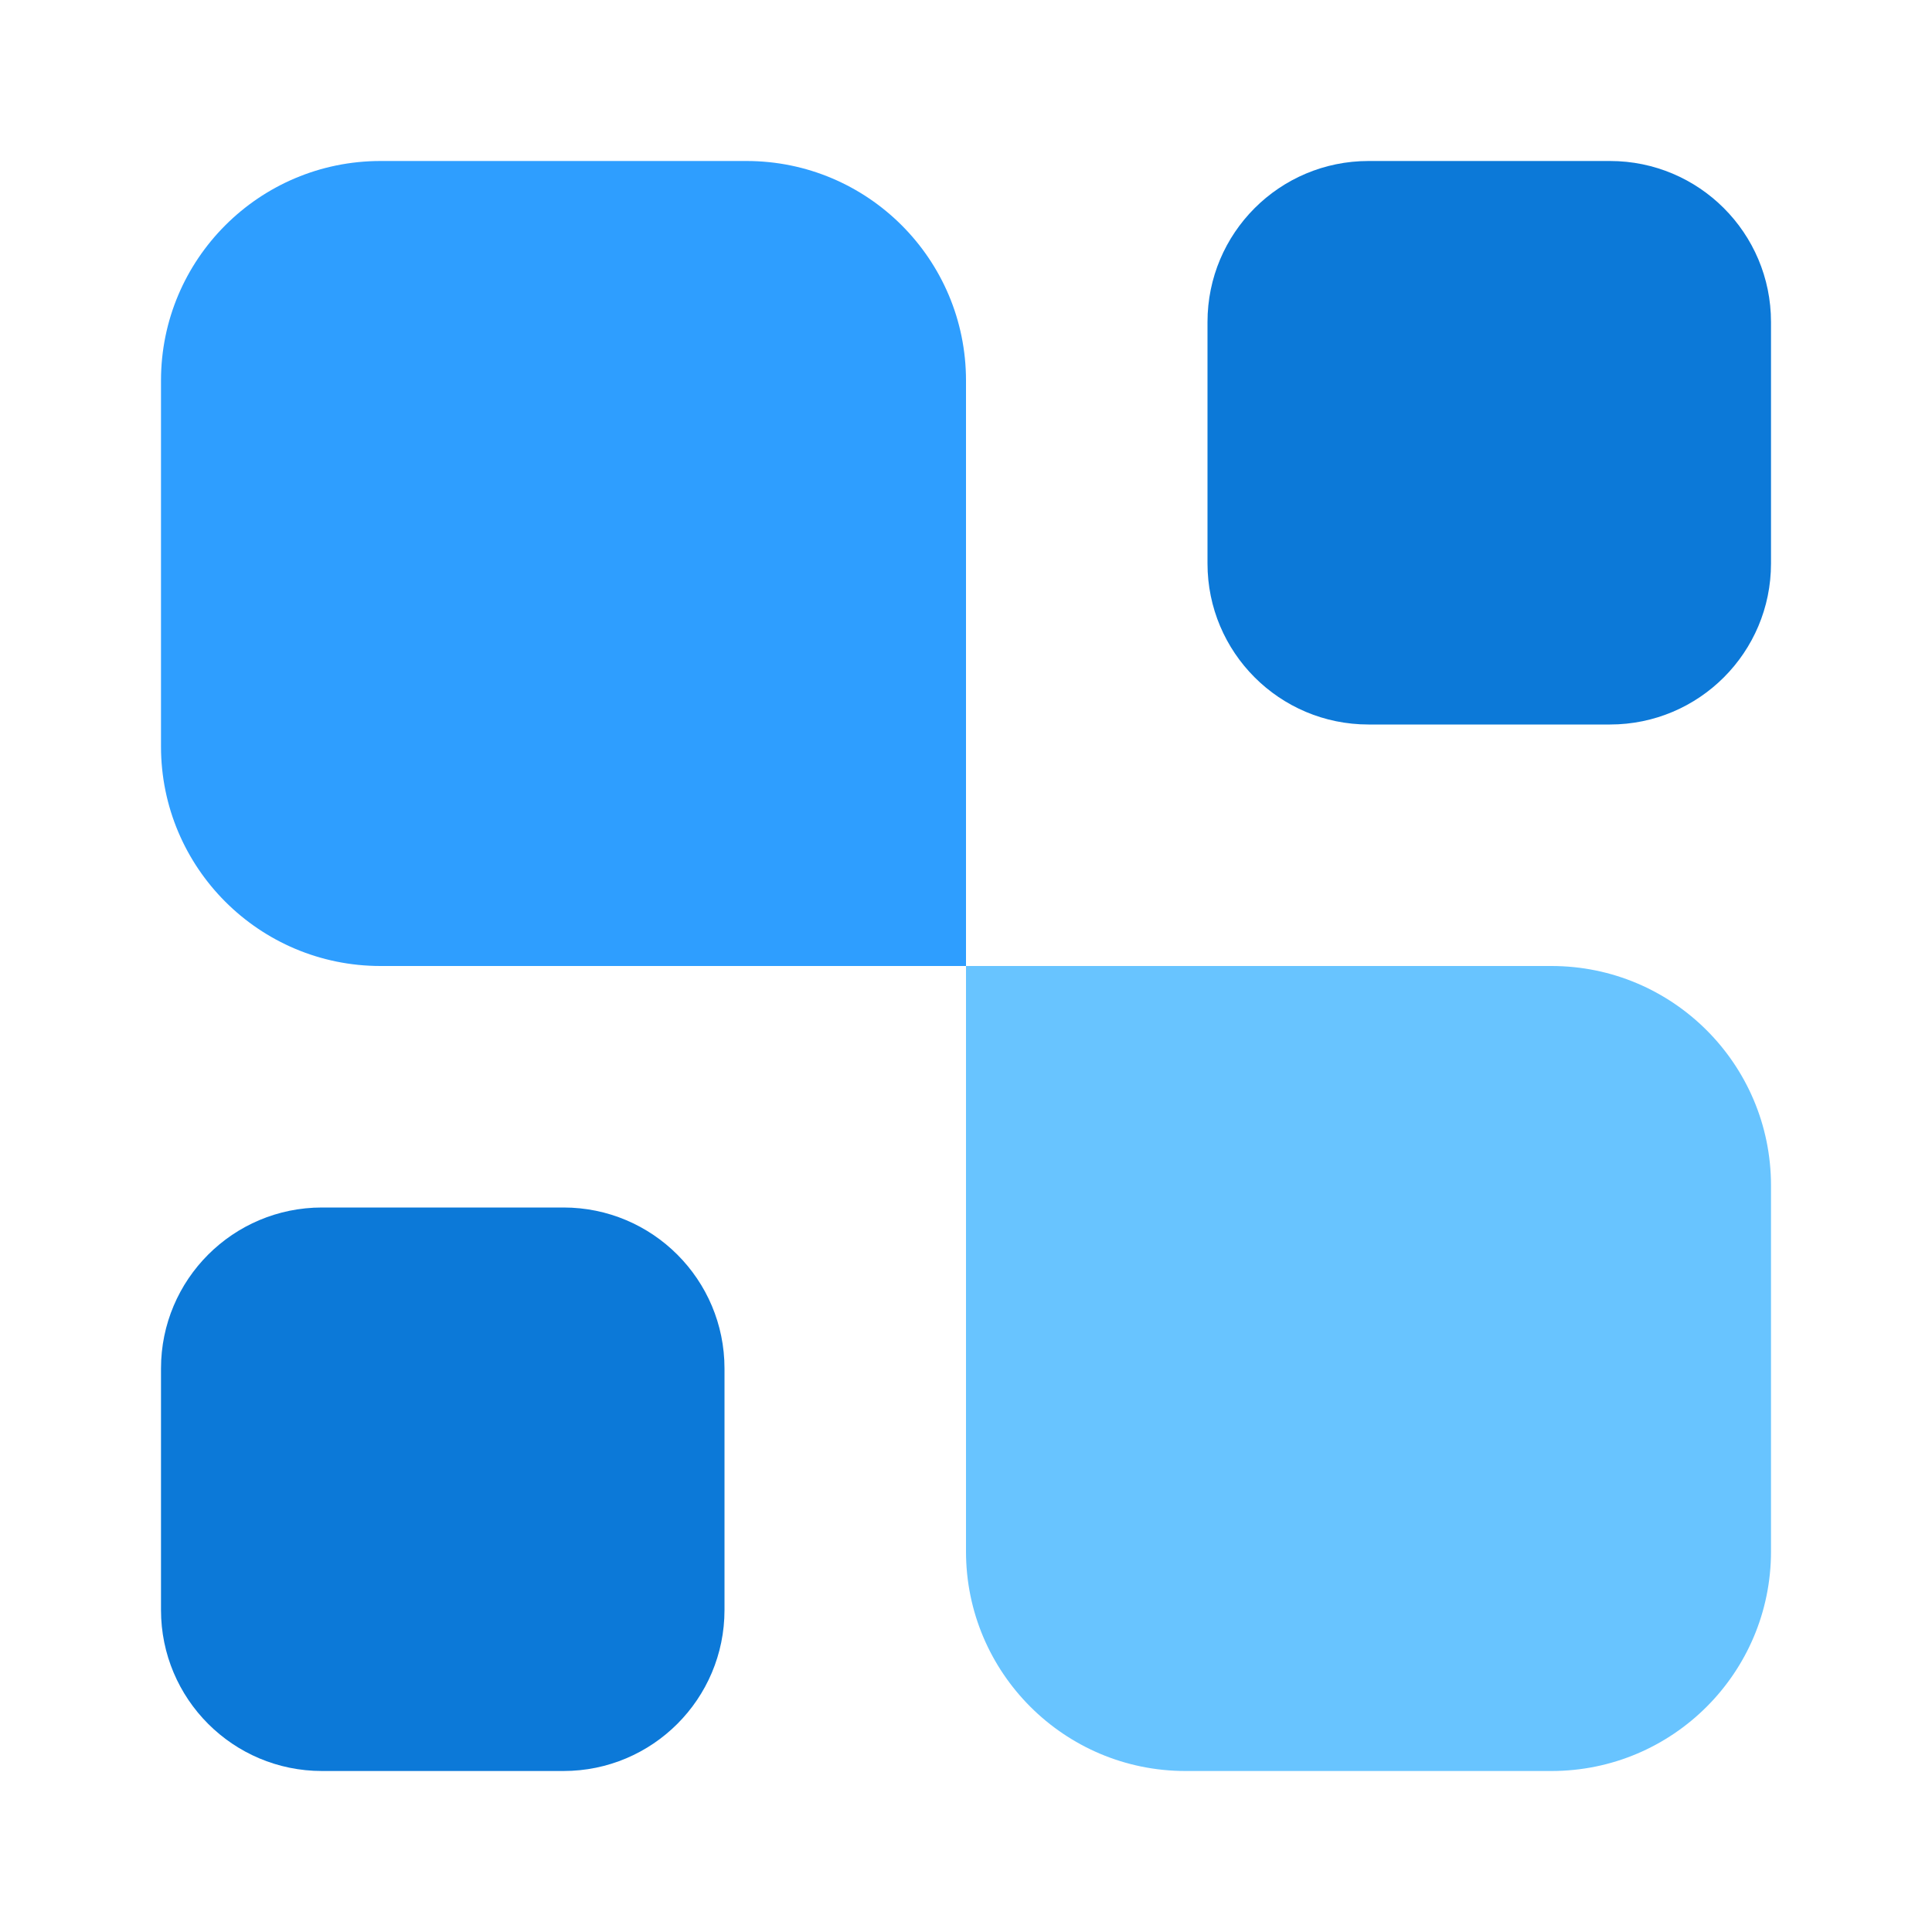
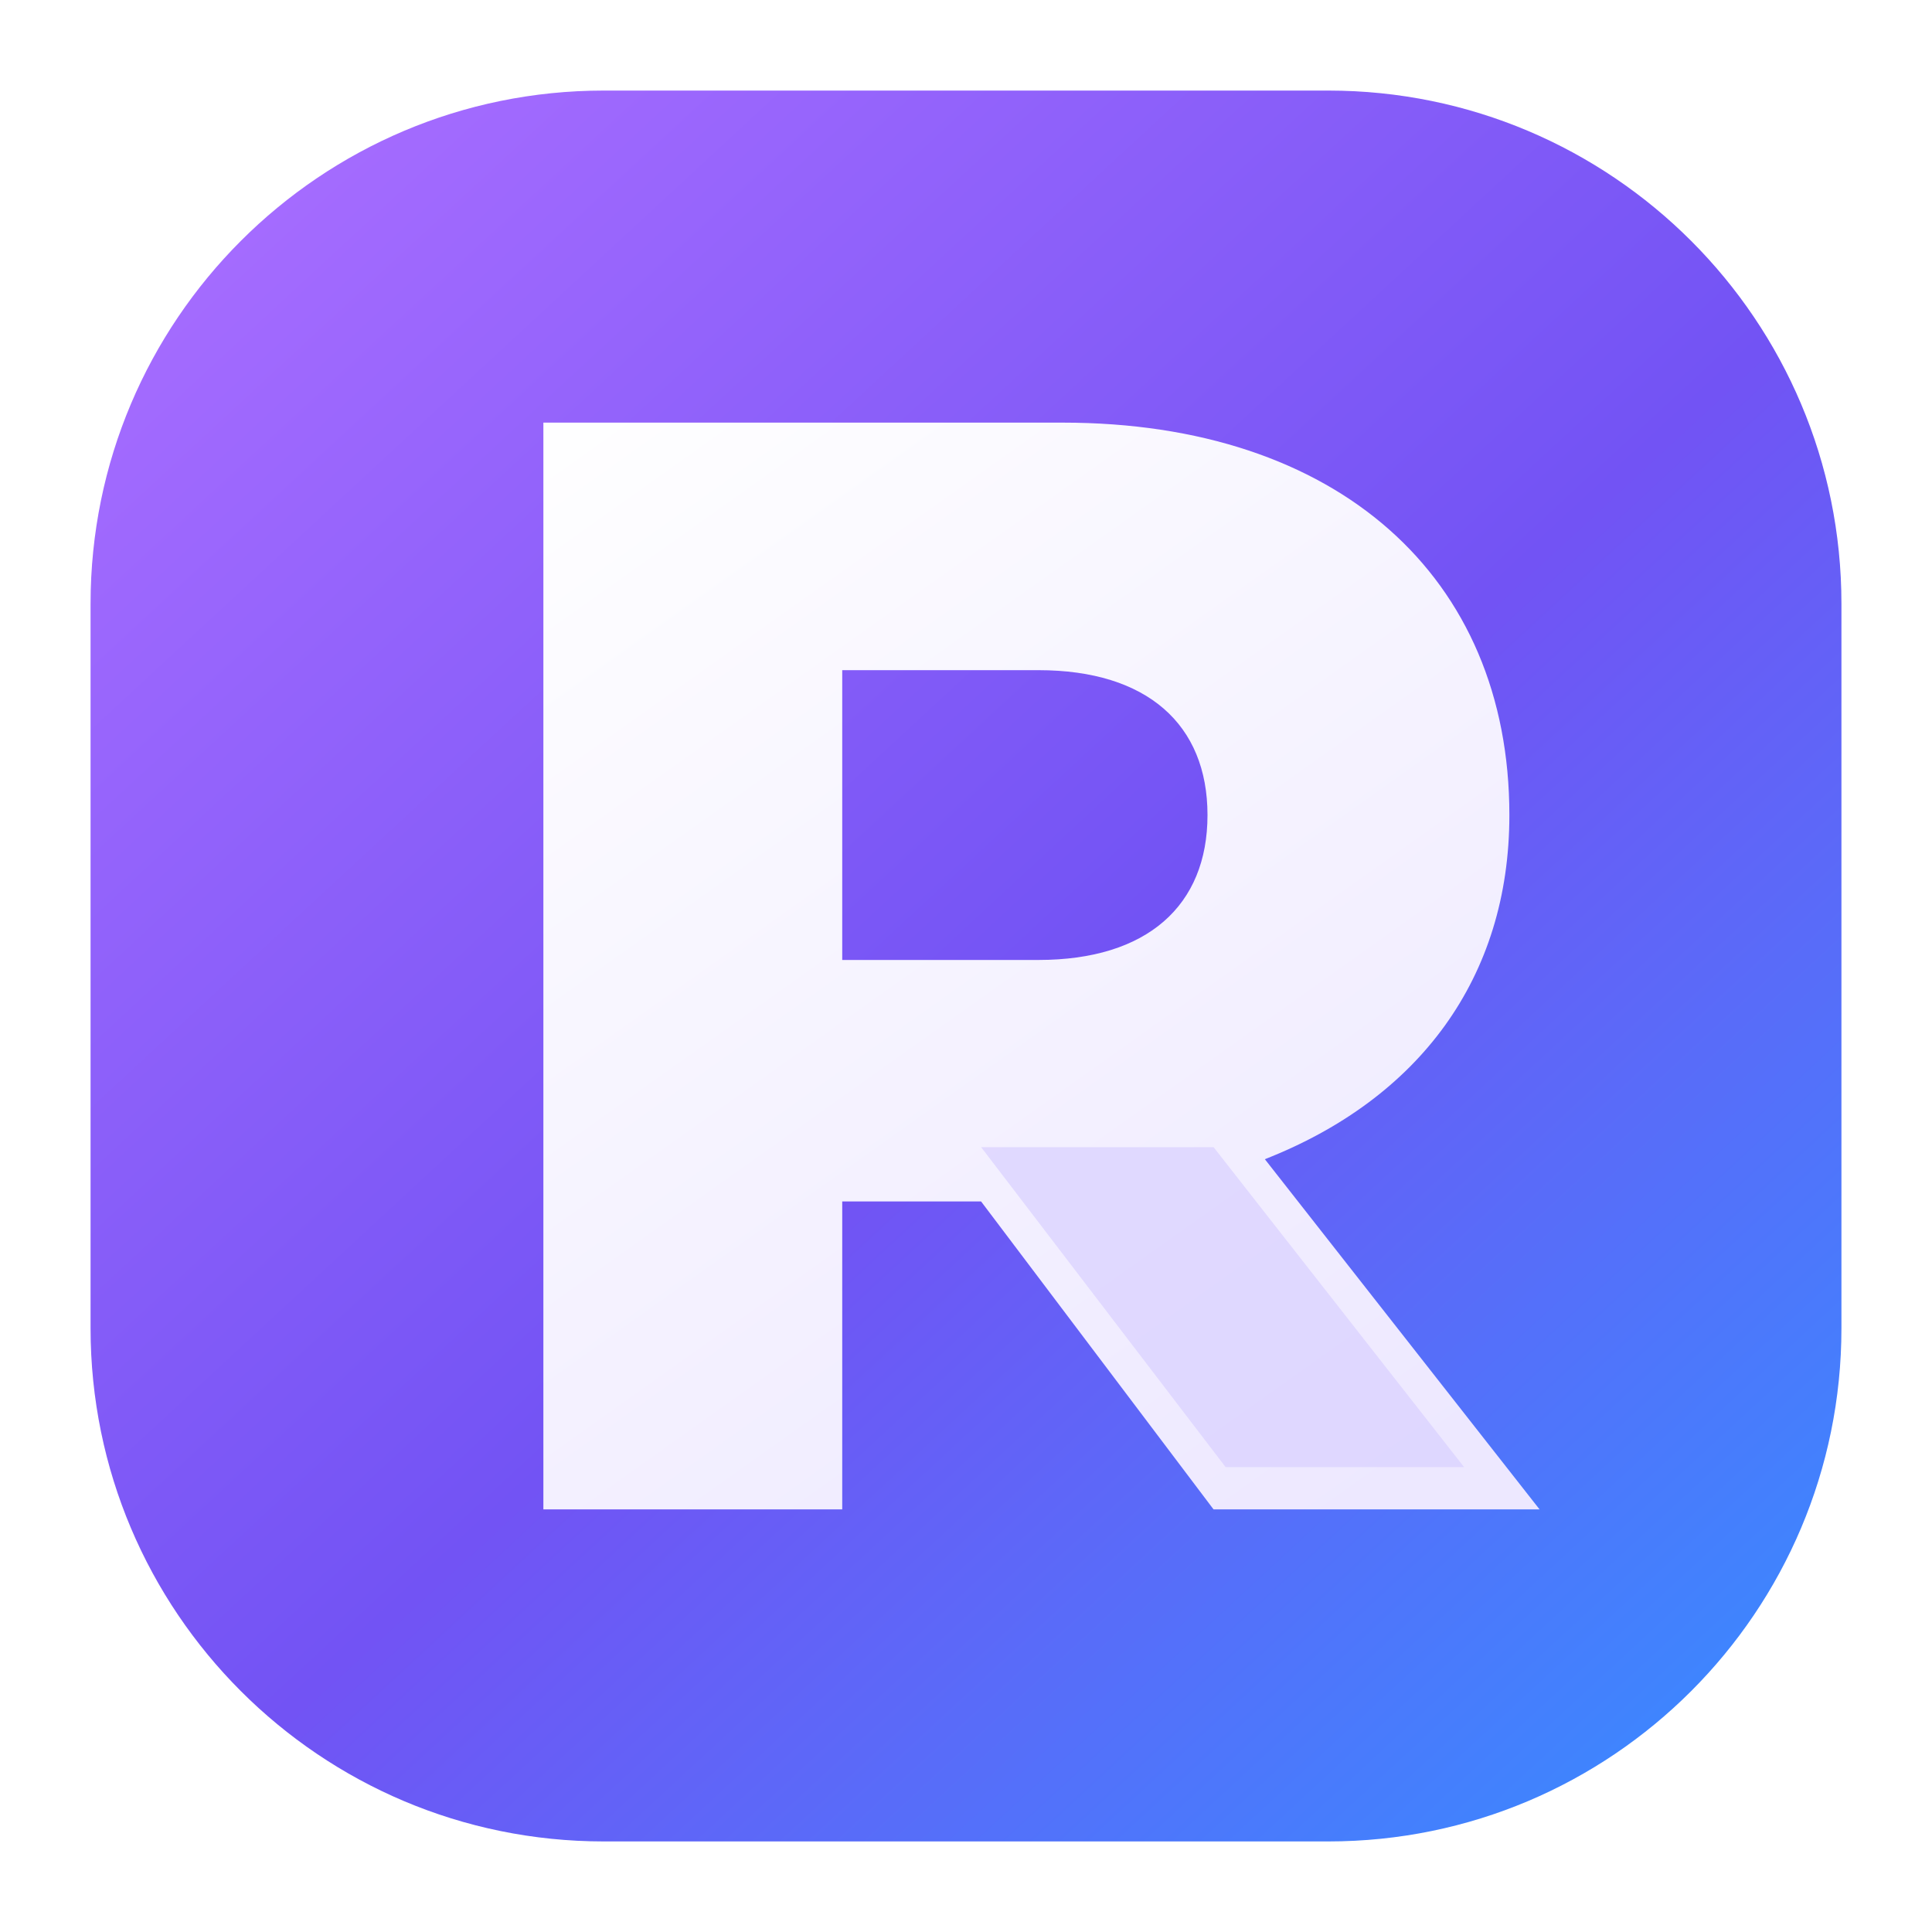
- <svg xmlns="http://www.w3.org/2000/svg" width="24" height="24" viewBox="0 0 24 24" fill="none">
-   <path d="M22 19.273C22 20.779 20.779 22 19.273 22H14.727C13.221 22 12 20.779 12 19.273V12H19.273C20.779 12 22 13.221 22 14.727V19.273Z" fill="#68C4FF" />
-   <path d="M20 2C21.105 2 22 2.895 22 4V7C22 8.105 21.105 9 20 9H17C15.895 9 15 8.105 15 7V4C15 2.895 15.895 2 17 2H20Z" fill="#0C79D8" />
-   <path d="M7 15C8.105 15 9 15.895 9 17V20C9 21.105 8.105 22 7 22H4C2.895 22 2 21.105 2 20V17C2 15.895 2.895 15 4 15H7Z" fill="#0C79D8" />
-   <path d="M12 12H4.727C3.221 12 2 10.779 2 9.273V4.727C2 3.221 3.221 2 4.727 2H9.273C10.779 2 12 3.221 12 4.727V12Z" fill="#2E9EFF" />
+ <svg xmlns="http://www.w3.org/2000/svg" viewBox="0 0 64 64">
+   <defs>
+     <linearGradient id="brand" x1="8" y1="6" x2="58" y2="60" gradientUnits="userSpaceOnUse">
+       <stop stop-color="#A66CFF" />
+       <stop offset=".52" stop-color="#7253F4" />
+       <stop offset="1" stop-color="#388BFF" />
+     </linearGradient>
+     <linearGradient id="shine" x1="17" y1="13" x2="44" y2="51" gradientUnits="userSpaceOnUse">
+       <stop stop-color="#FFFFFF" />
+       <stop offset="1" stop-color="#EDE8FF" />
+     </linearGradient>
+   </defs>
+   <rect x="3" y="3" width="58" height="58" rx="17" fill="url(#brand)" />
+   <path fill="url(#shine)" d="M18 14h17.2c9.1 0 14.8 5.1 14.8 13 0 5.4-3 9.4-8.1 11.4L51 50H40.2l-7.7-10.2h-4.6V50H18V14Zm9.9 8.2v9.6h6.5c3.6 0 5.6-1.8 5.6-4.8s-2-4.8-5.6-4.8h-6.5Z" />
+   <path d="M48.5 48.6 40.2 38h-7.7l8.1 10.6h7.9Z" fill="#D8CEFF" opacity=".68" />
</svg>
